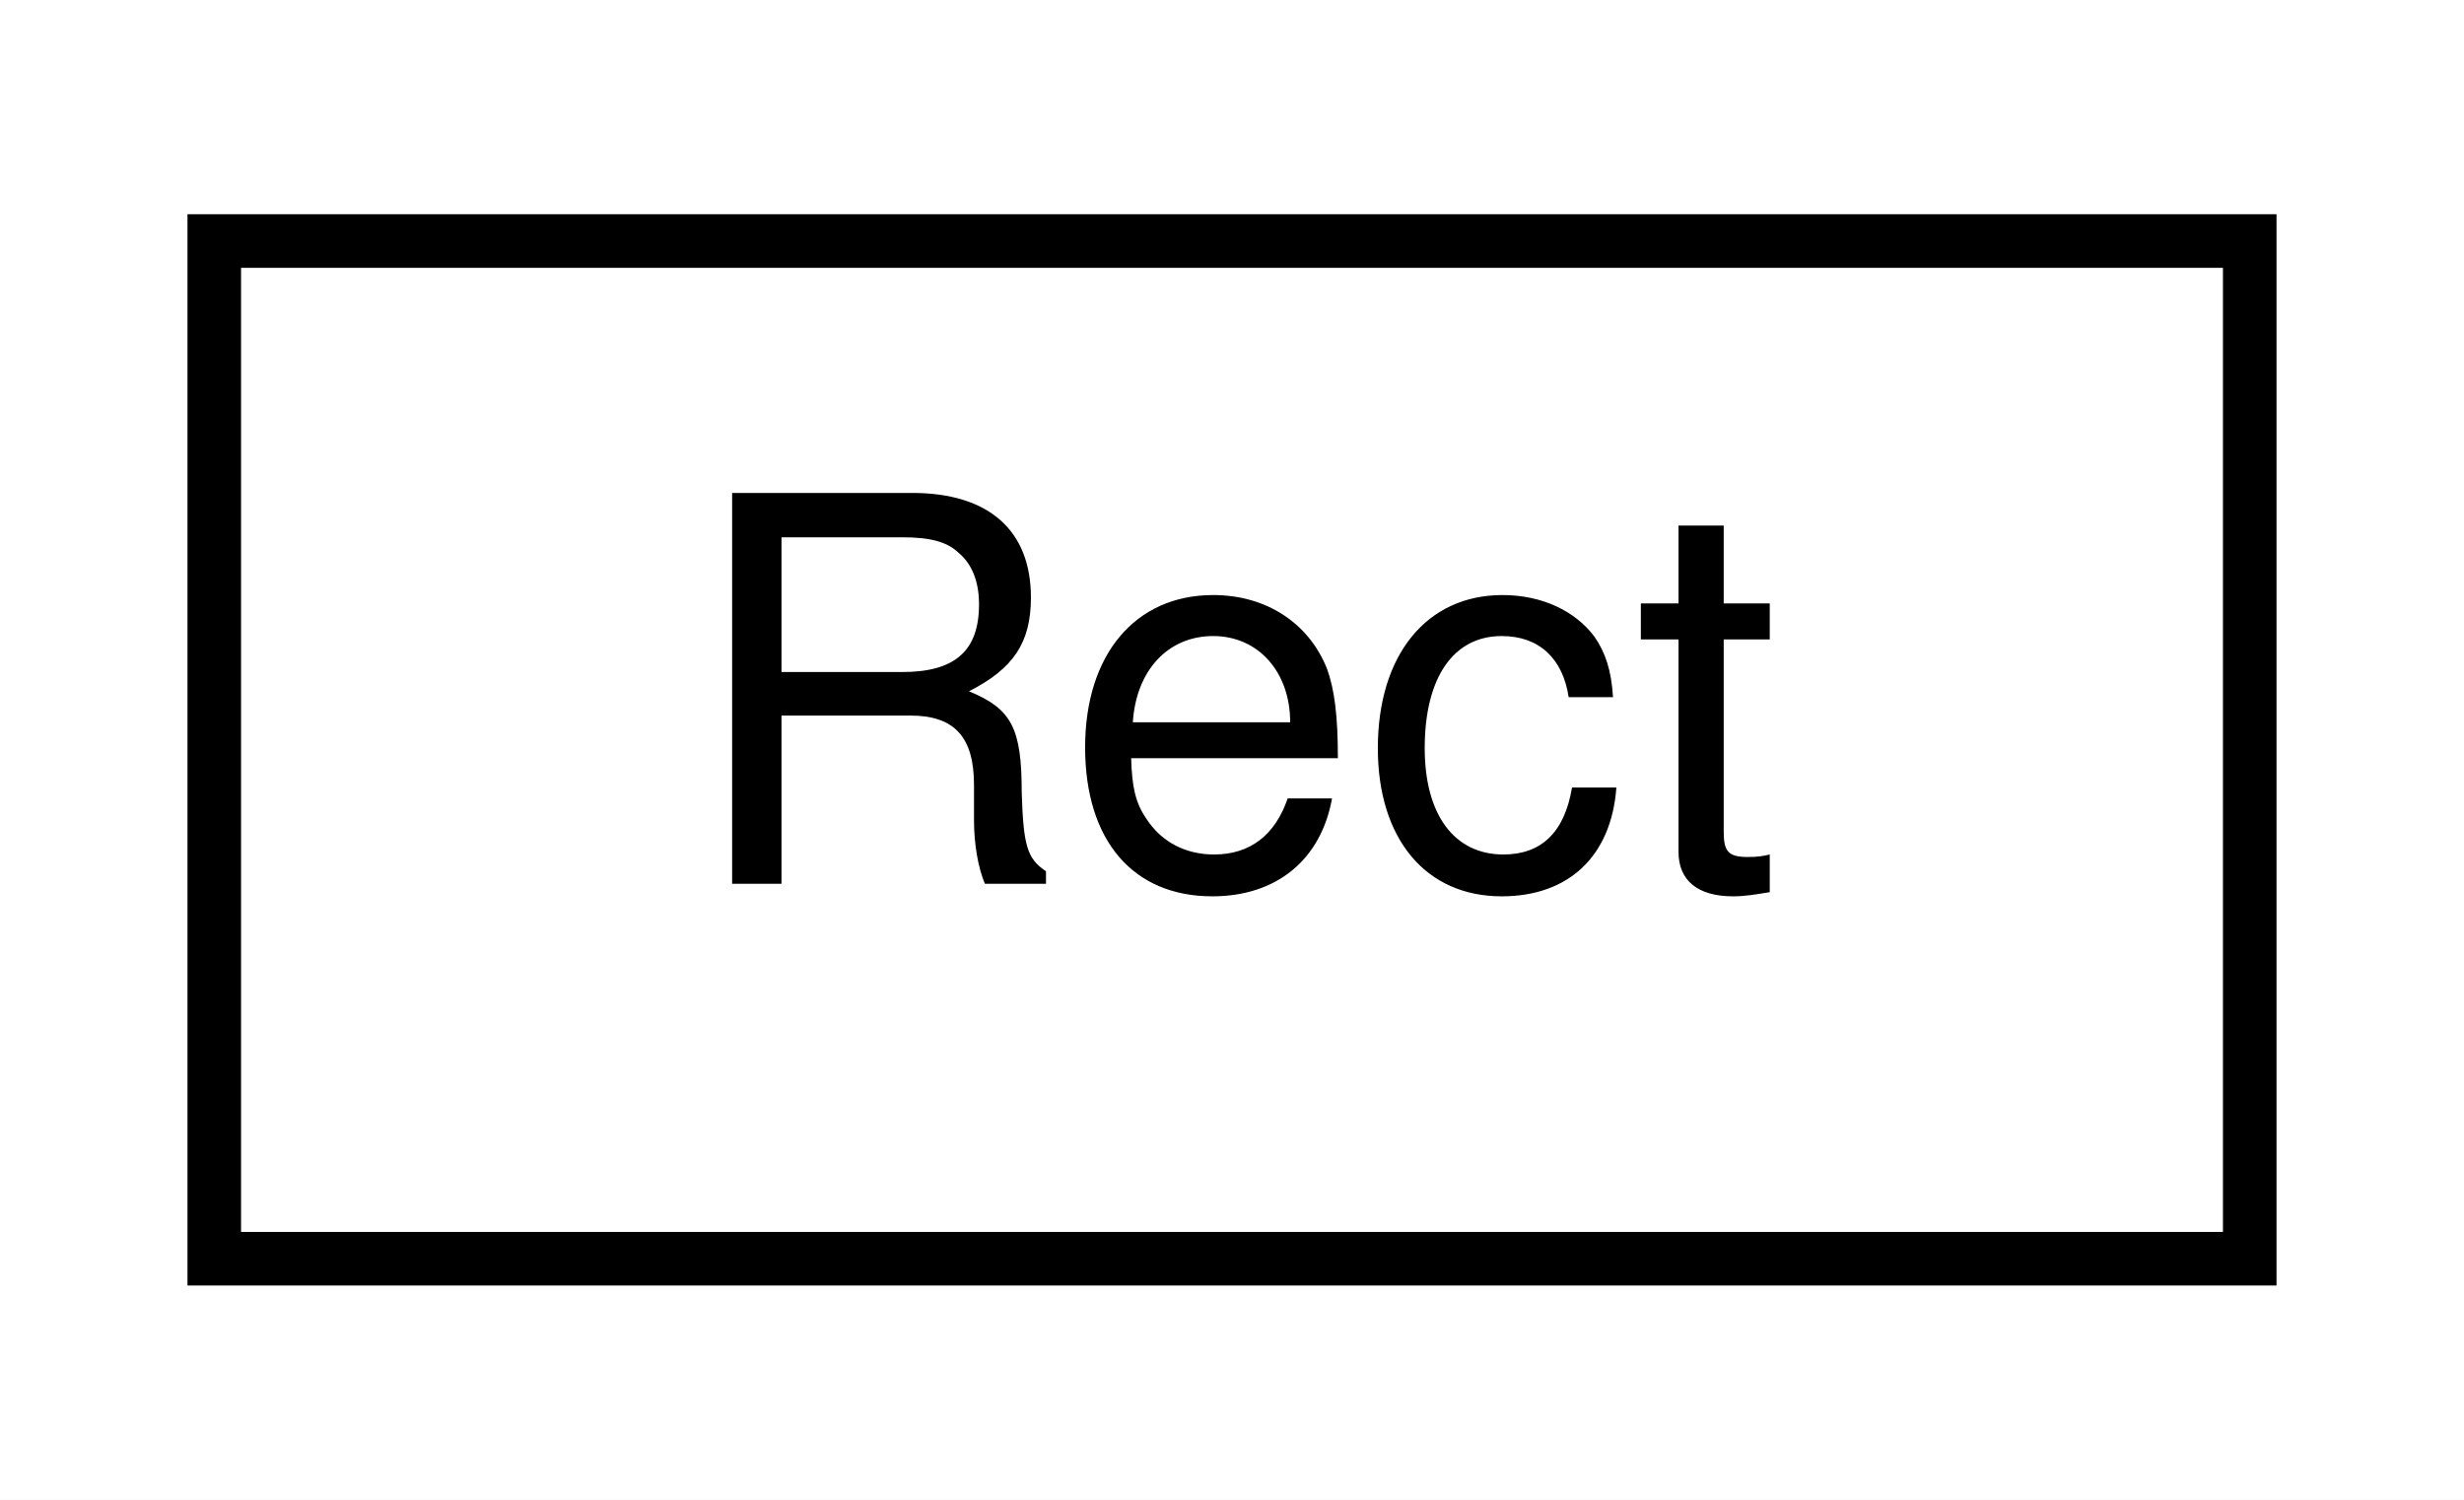
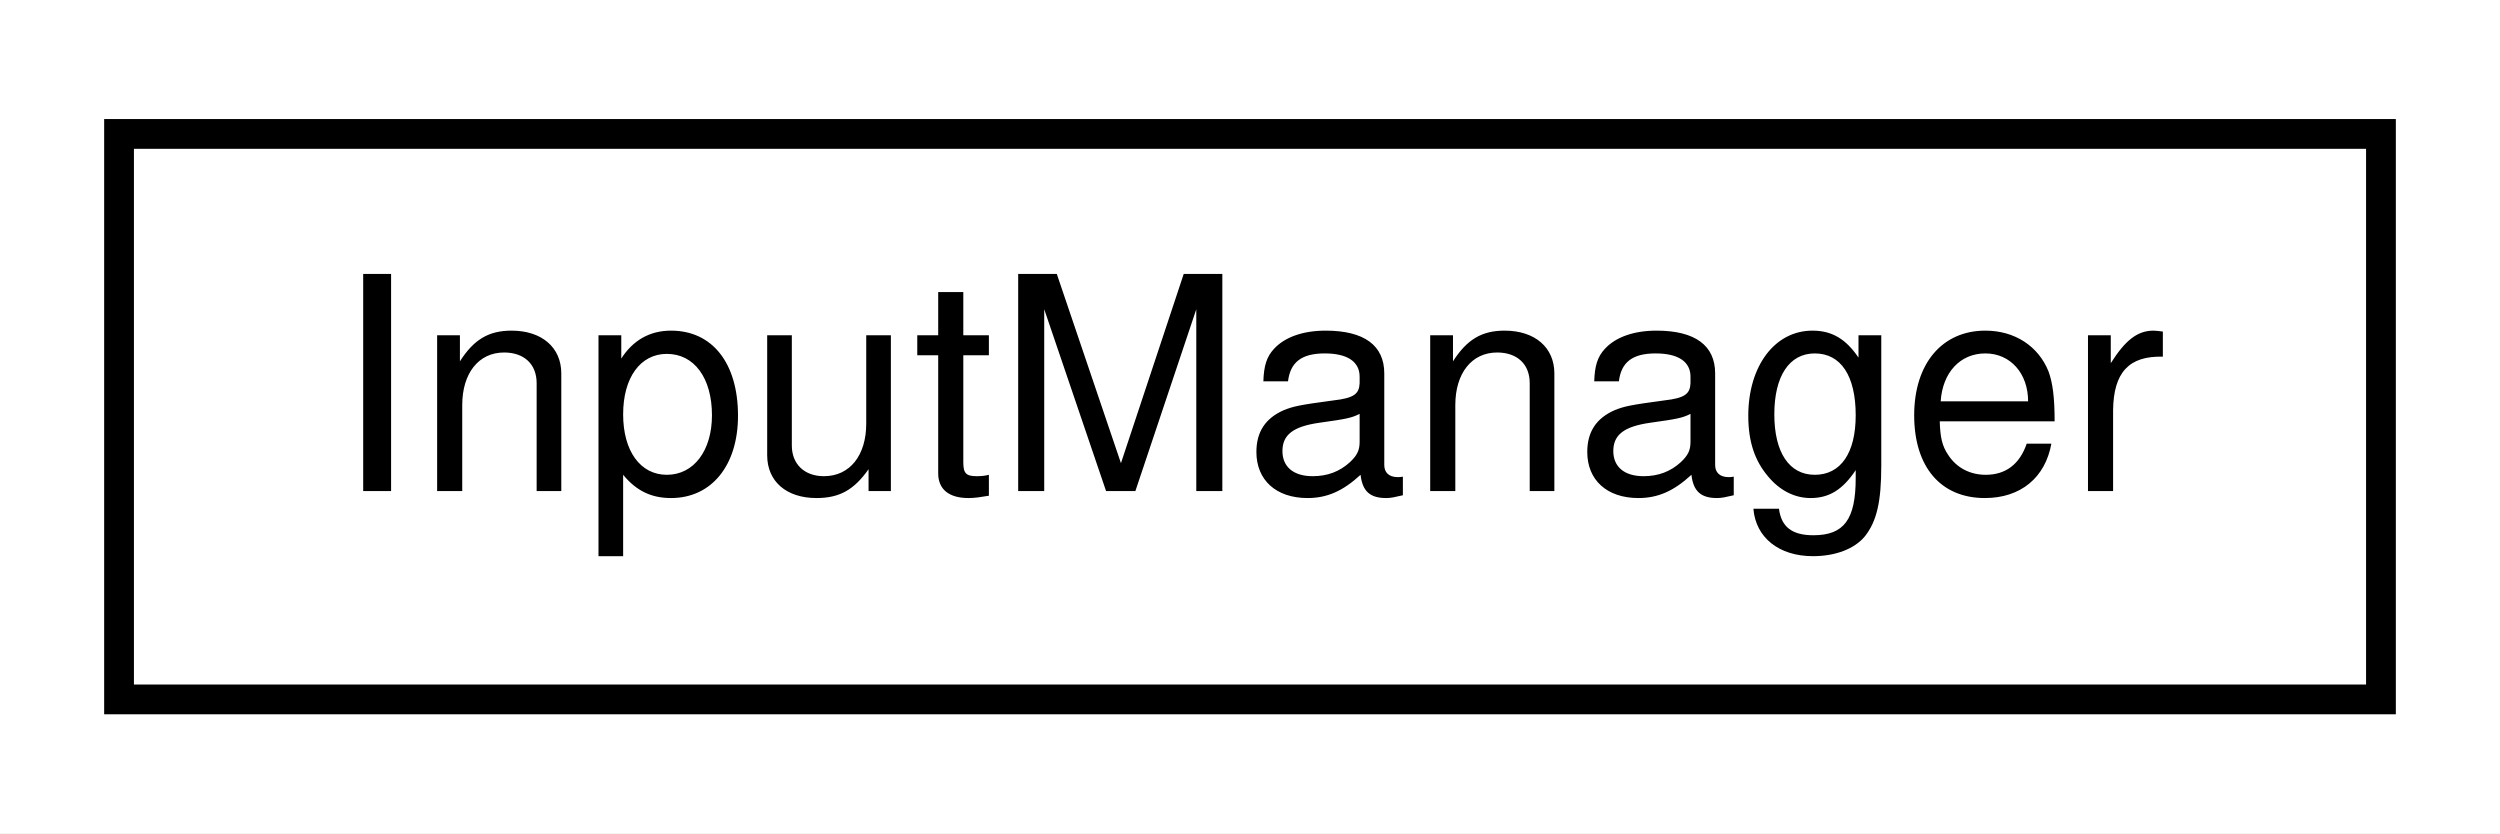
- <svg xmlns="http://www.w3.org/2000/svg" xmlns:xlink="http://www.w3.org/1999/xlink" width="46pt" height="28pt" viewBox="0.00 0.00 46.00 28.00">
+ <svg xmlns="http://www.w3.org/2000/svg" xmlns:xlink="http://www.w3.org/1999/xlink" width="84pt" height="28pt" viewBox="0.00 0.00 84.00 28.00">
  <g id="graph0" class="graph" transform="scale(1 1) rotate(0) translate(4 24)">
-     <polygon fill="white" stroke="none" points="-4,4 -4,-24 42,-24 42,4 -4,4" />
+     <polygon fill="white" stroke="none" points="-4,4 -4,-24 80,-24 80,4 -4,4" />
    <g id="node1" class="node">
      <g id="a_node1">
-         <a xlink:href="classRect.html" target="_top" xlink:title="Classe que modela um rect. ">
-           <polygon fill="white" stroke="black" points="0,-0.5 0,-19.5 38,-19.5 38,-0.5 0,-0.5" />
-           <text text-anchor="middle" x="19" y="-7.5" font-family="Helvetica,sans-Serif" font-size="10.00">Rect</text>
+         <a xlink:href="classInputManager.html" target="_top" xlink:title="Classe que organiza entradas do usuário. ">
+           <polygon fill="white" stroke="black" points="0,-0.5 0,-19.5 76,-19.5 76,-0.5 0,-0.5" />
+           <text text-anchor="middle" x="38" y="-7.5" font-family="Helvetica,sans-Serif" font-size="10.00">InputManager</text>
        </a>
      </g>
    </g>
  </g>
</svg>
